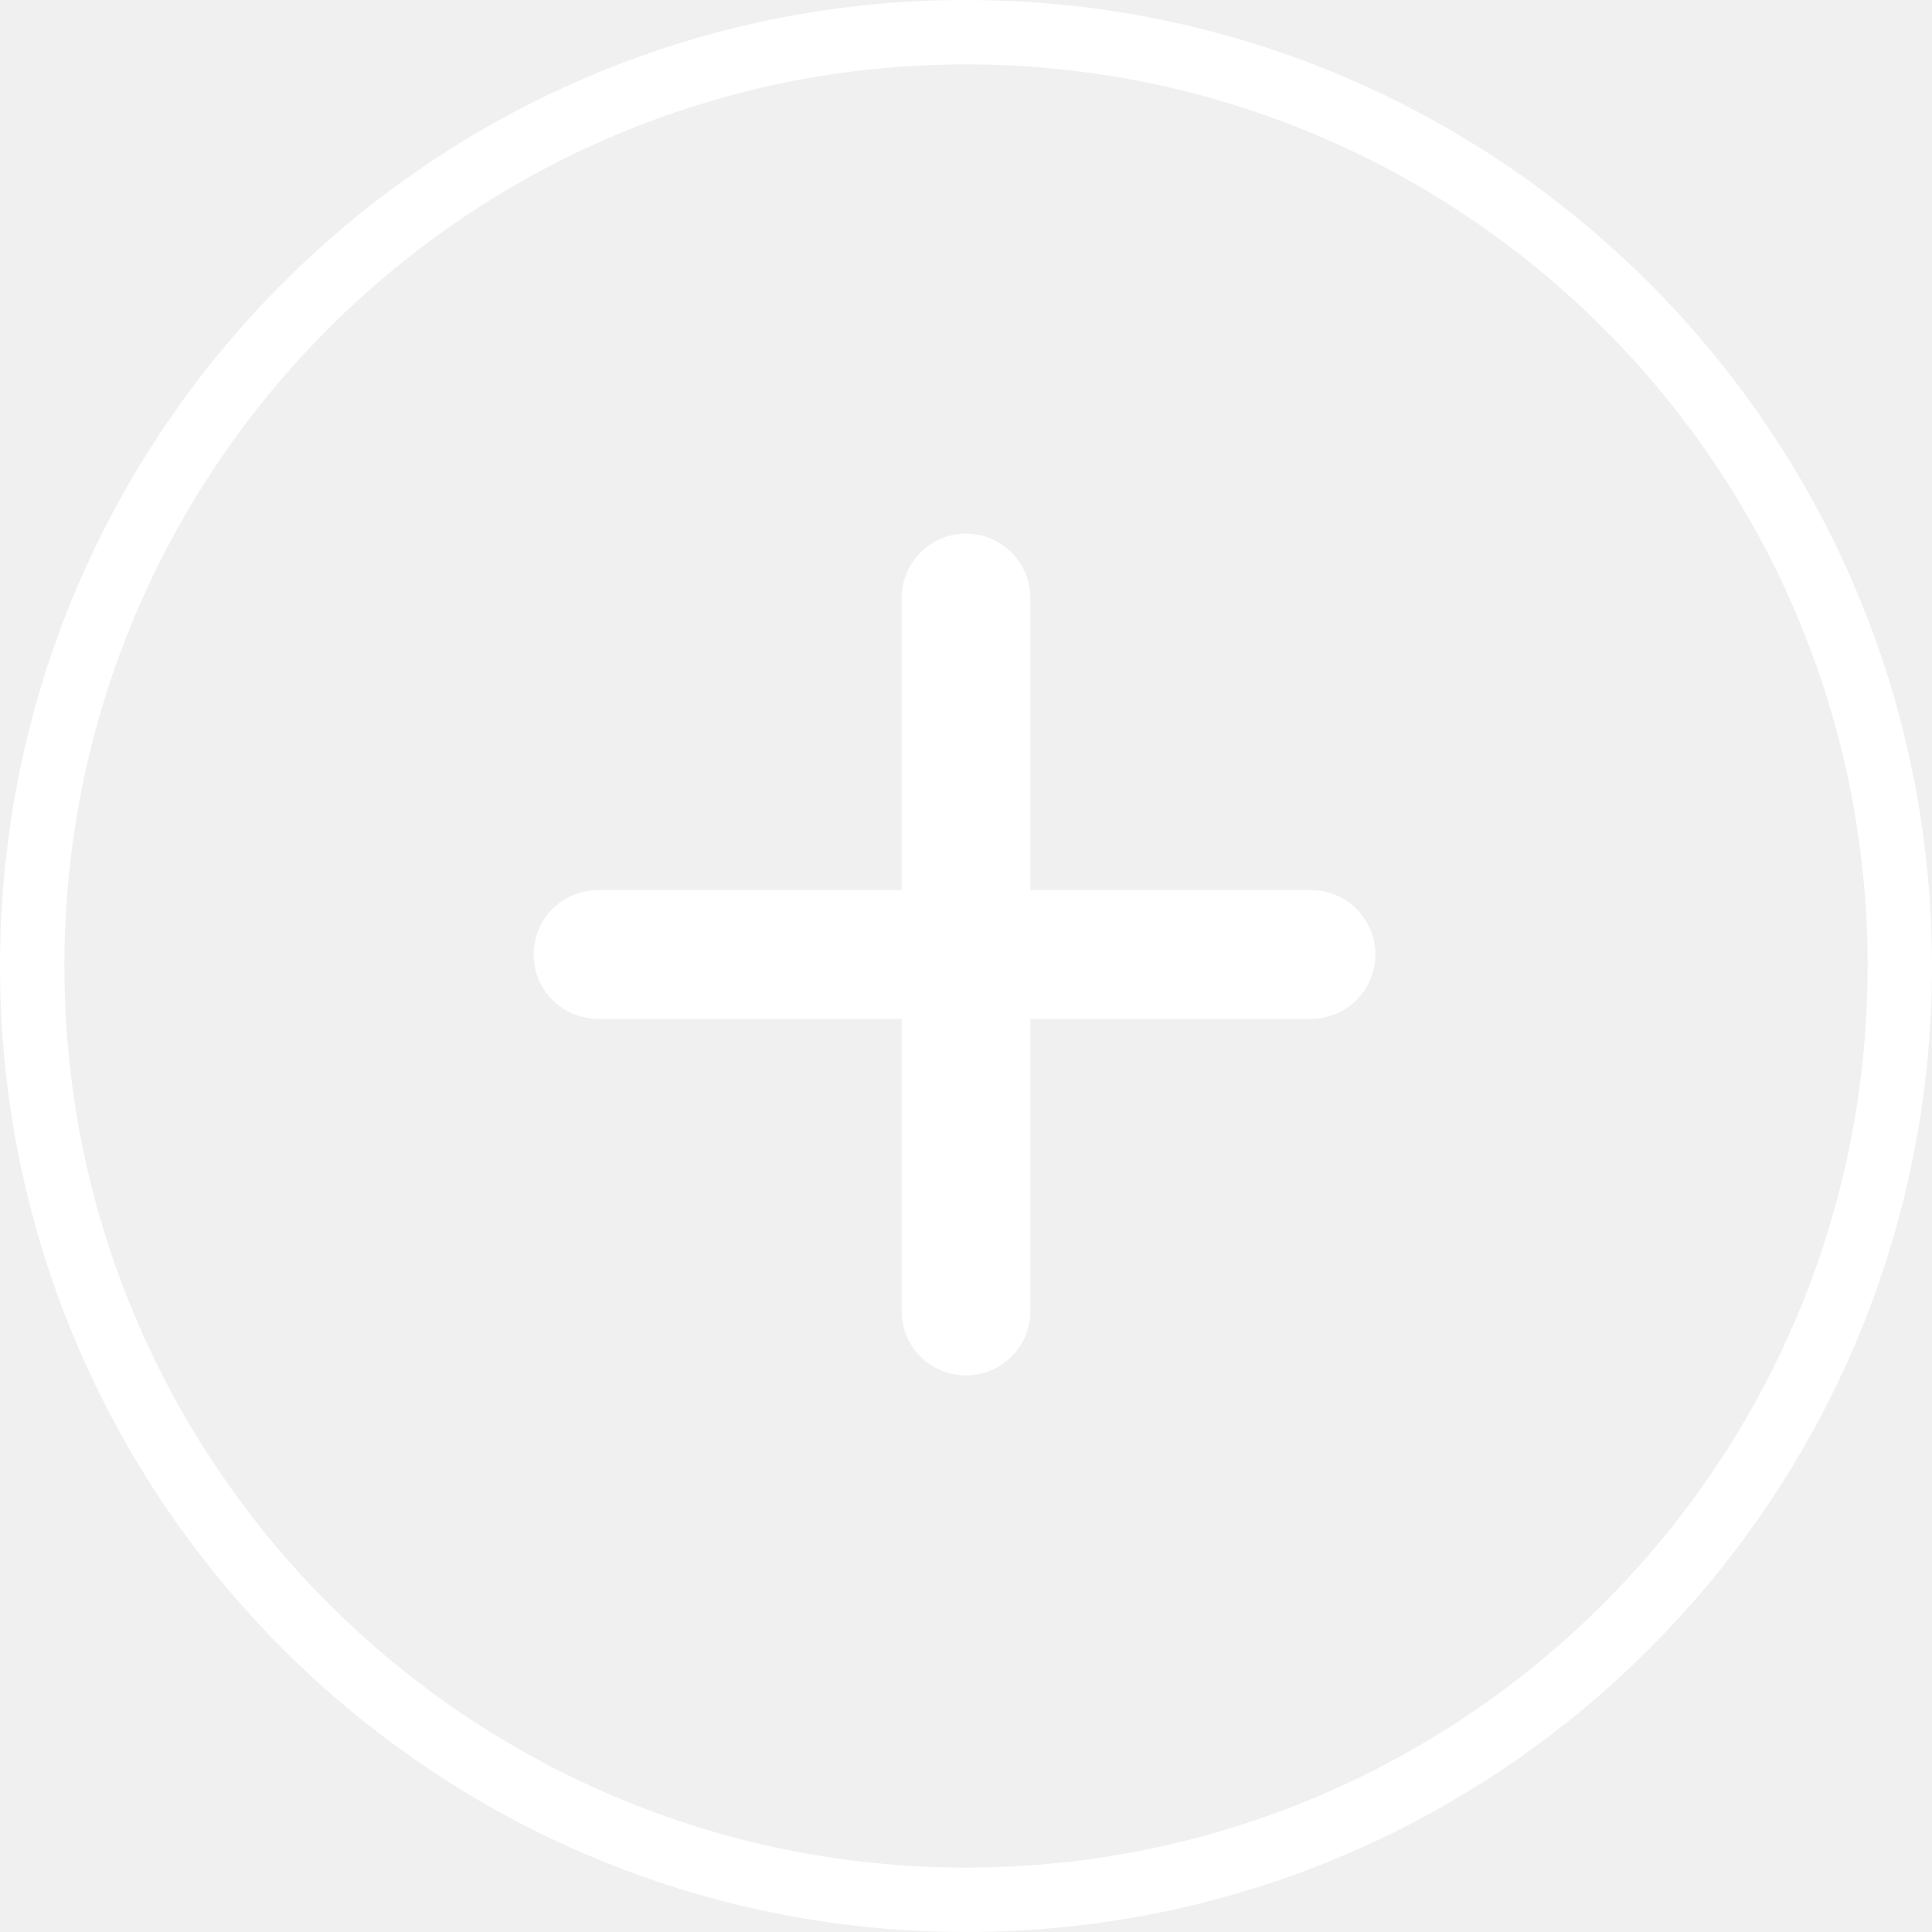
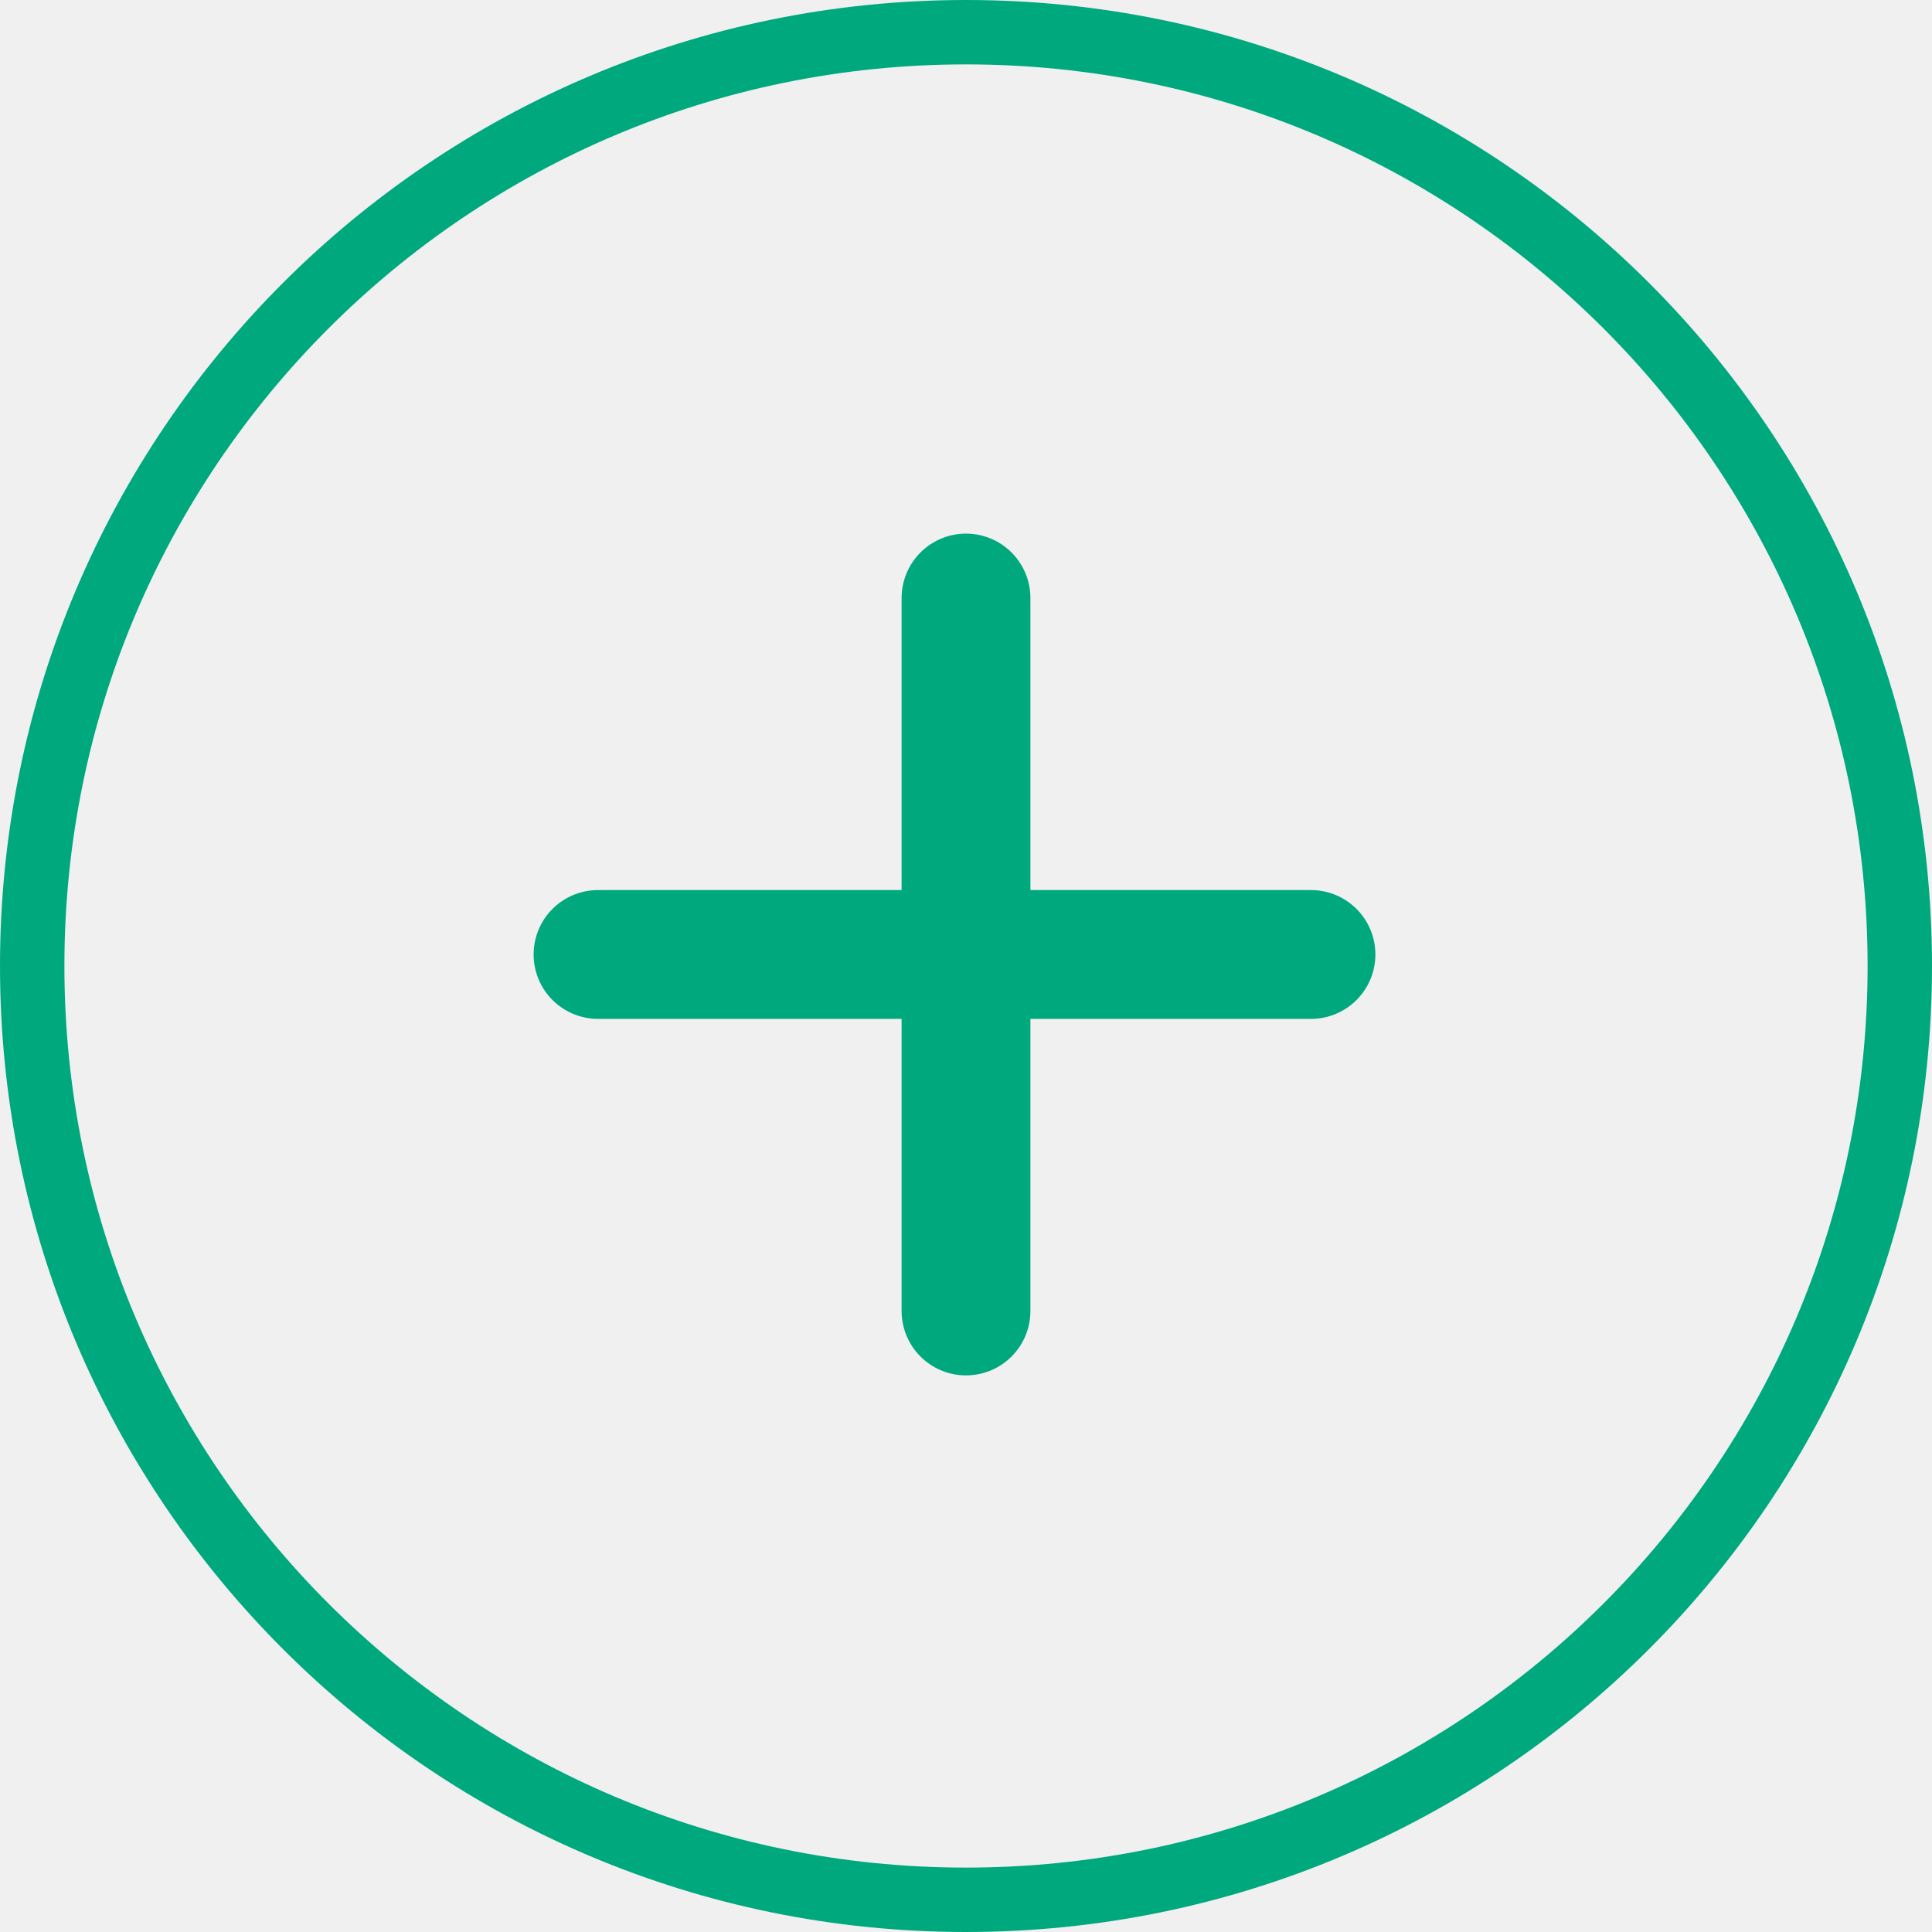
<svg xmlns="http://www.w3.org/2000/svg" width="30" height="30" viewBox="0 0 30 30" fill="none">
-   <circle cx="15" cy="15" r="14.5" stroke="white" />
-   <path d="M15 9.286V20.357" stroke="white" stroke-width="2" stroke-linecap="round" />
-   <path d="M20.357 14.821L9.286 14.821" stroke="white" stroke-width="2" stroke-linecap="round" />
+   <circle cx="15" cy="15" r="14.5" stroke="#00A87E" />
+   <path d="M15 9.286V20.357" stroke="#00A87E" stroke-width="2" stroke-linecap="round" />
+   <path d="M20.357 14.821L9.286 14.821" stroke="#00A87E" stroke-width="2" stroke-linecap="round" />
</svg>
